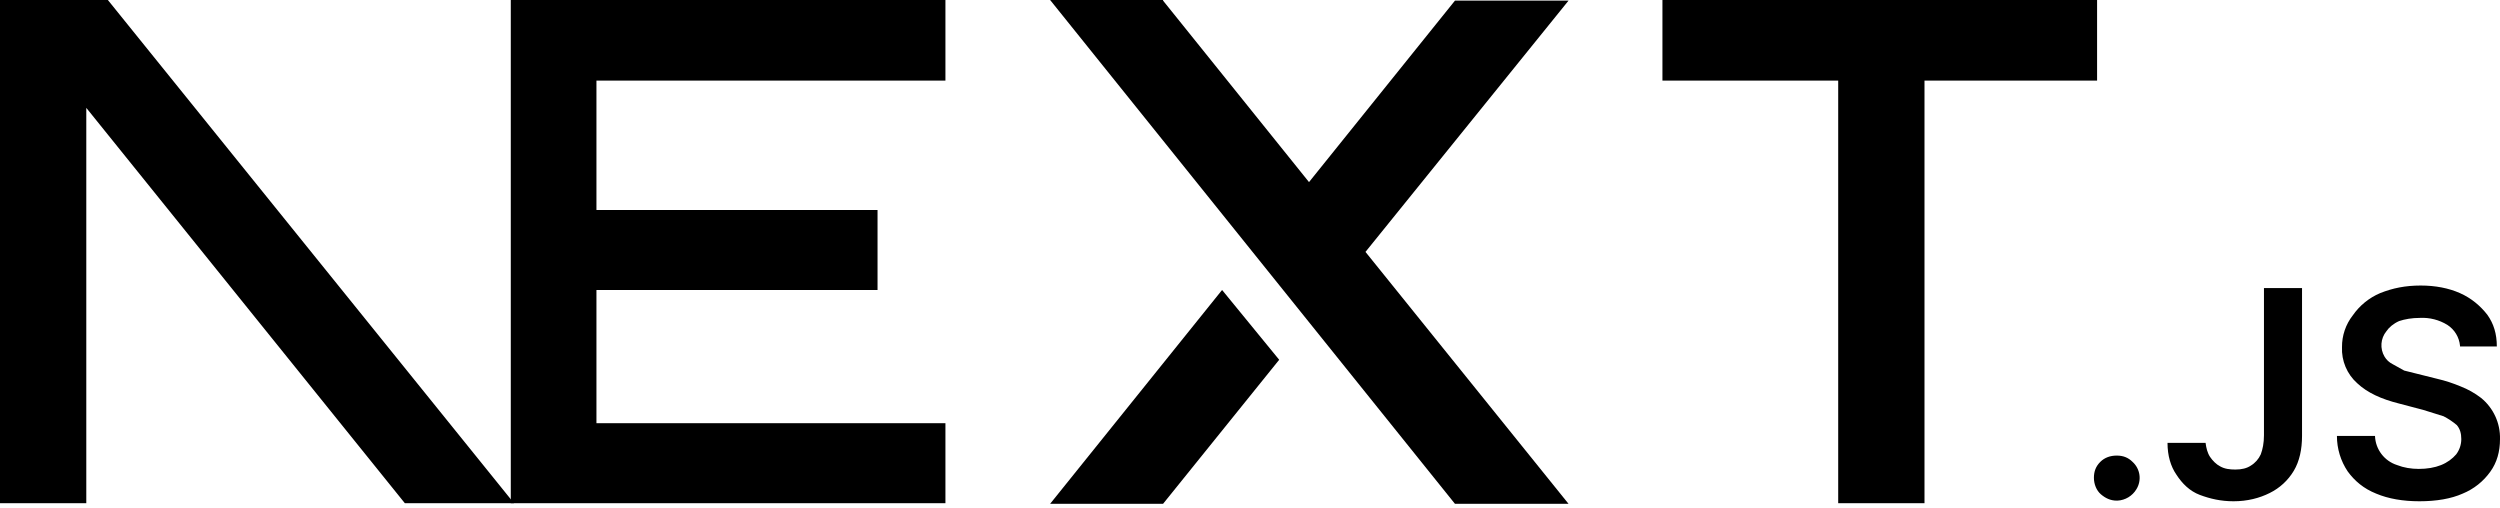
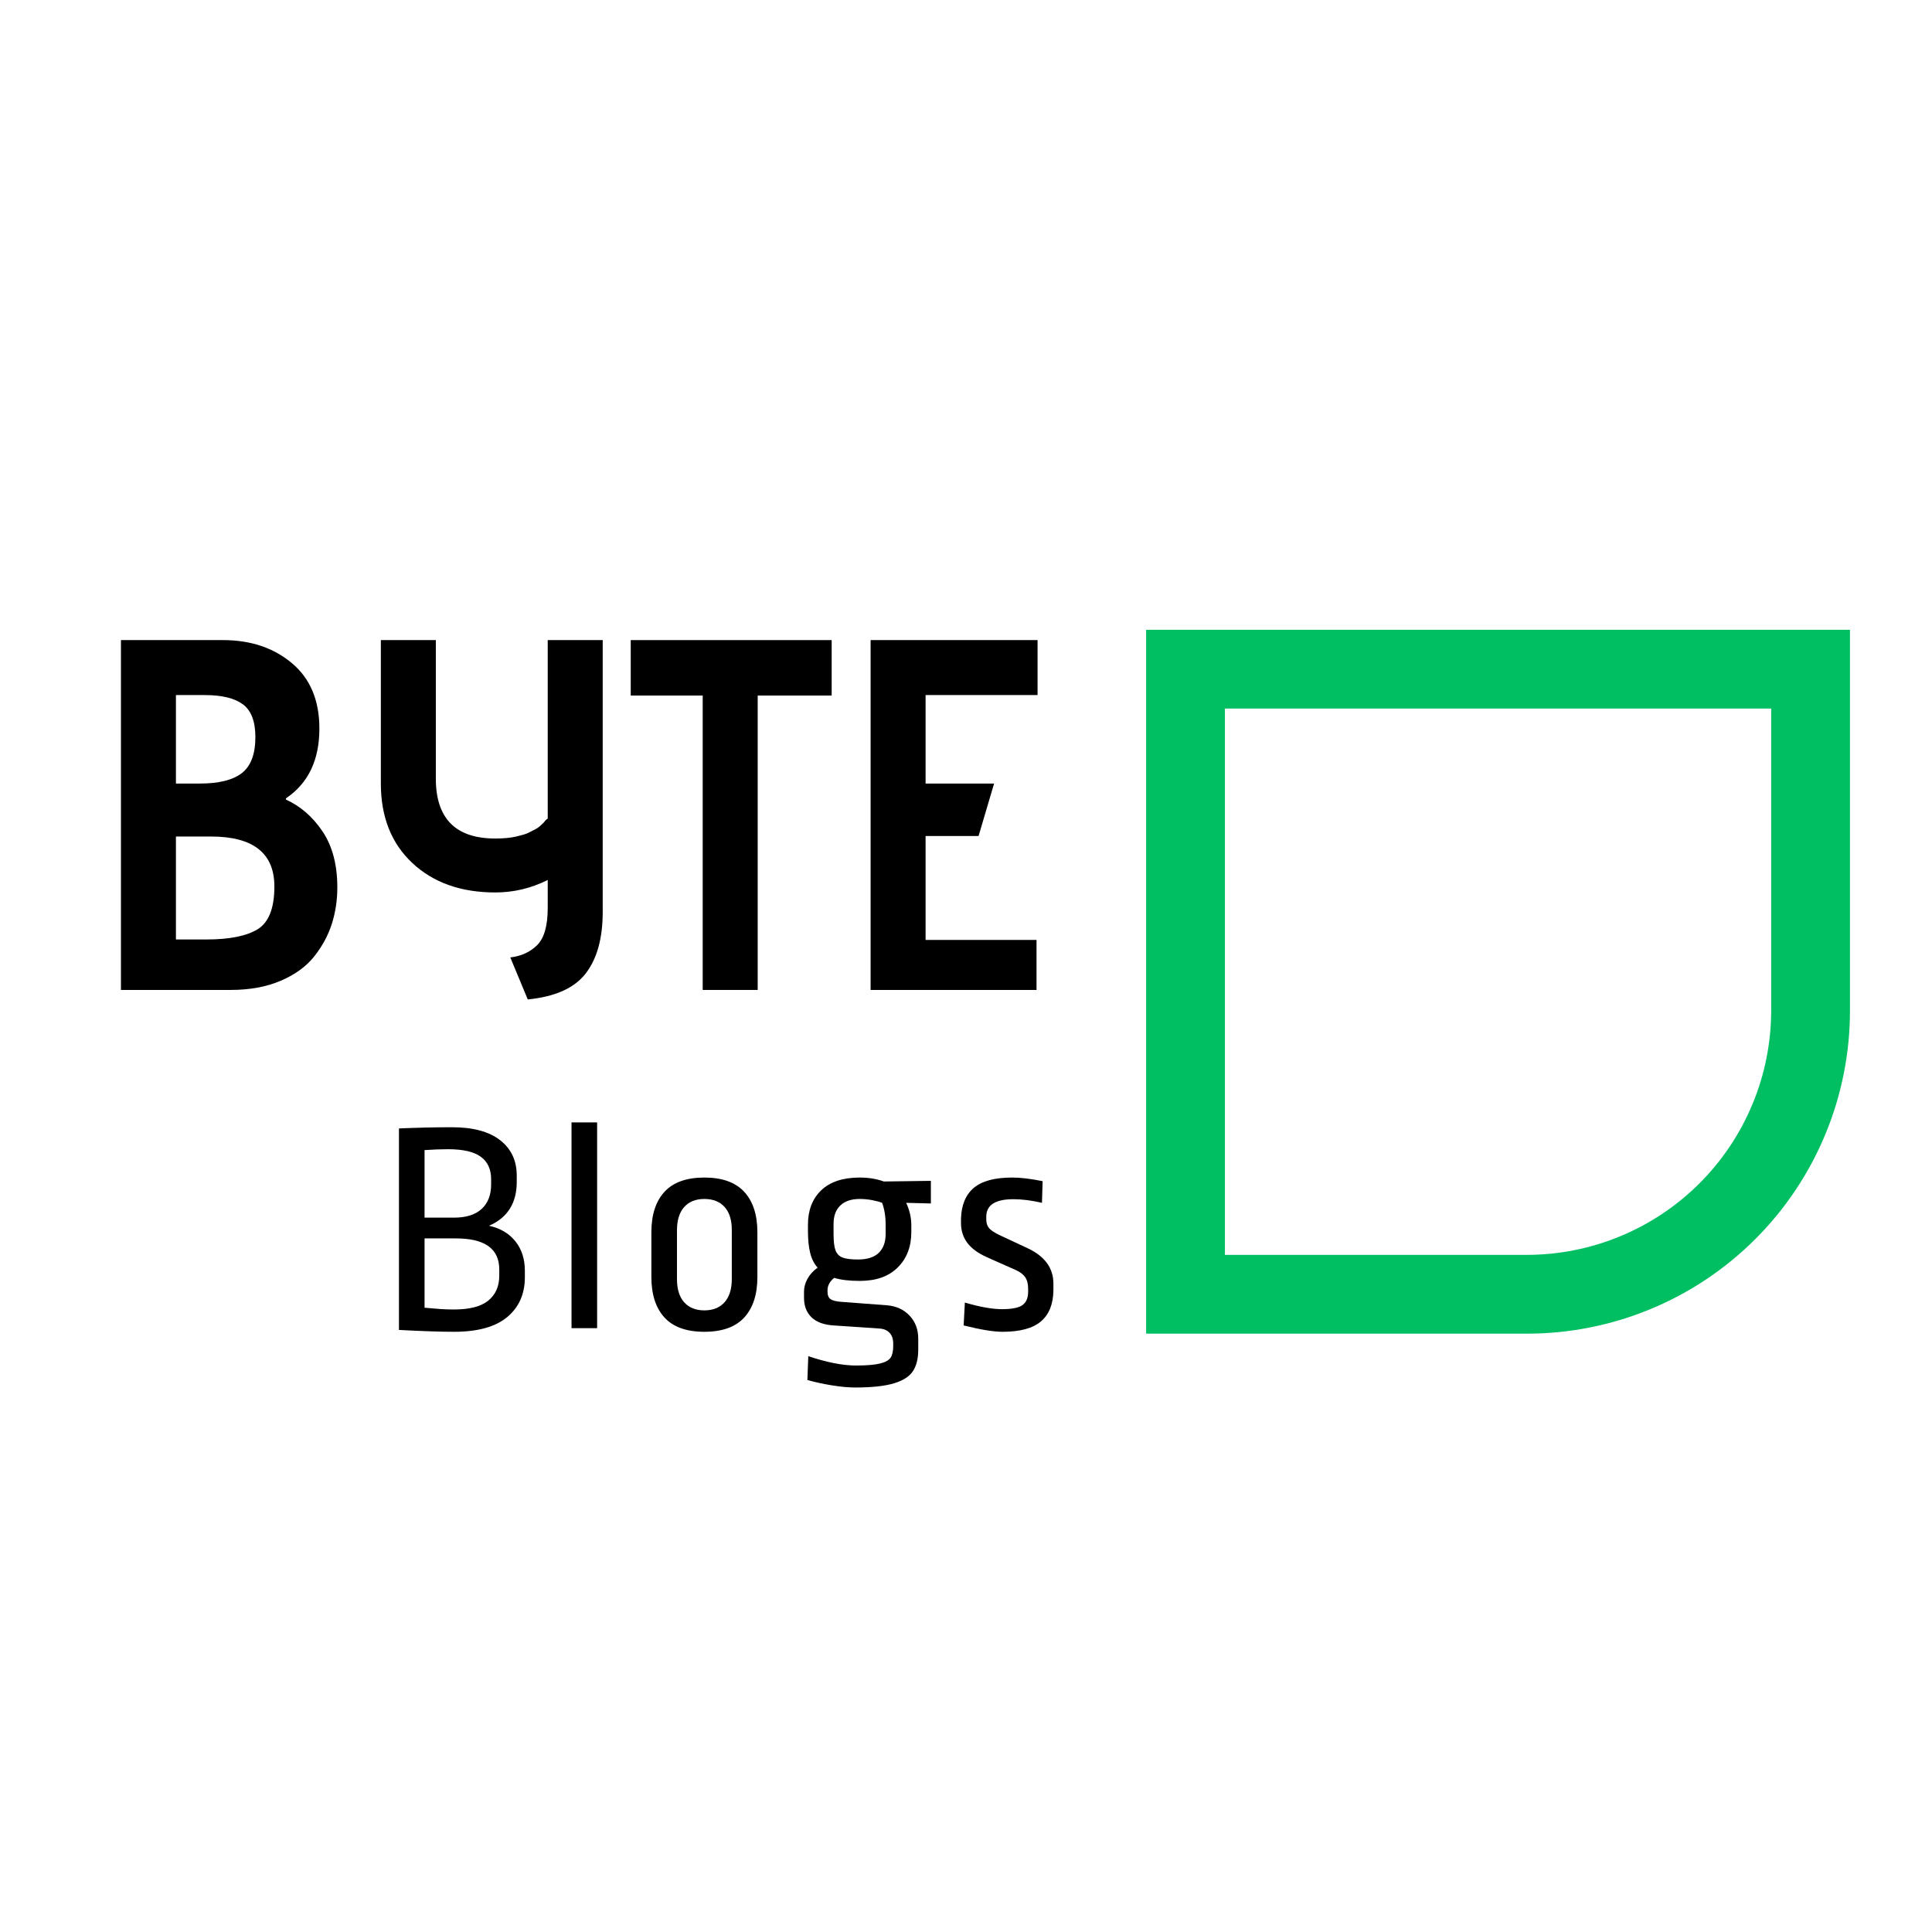
- <svg xmlns="http://www.w3.org/2000/svg" fill="none" viewBox="0 0 394 80">
-   <path fill="#000" d="M262 0h68.5v12.7h-27.2v66.6h-13.6V12.7H262V0ZM149 0v12.7H94v20.4h44.3v12.6H94v21h55v12.6H80.5V0h68.7zm34.3 0h-17.8l63.8 79.4h17.9l-32-39.7 32-39.6h-17.9l-23 28.6-23-28.6zm18.3 56.7-9-11-27.1 33.7h17.8l18.3-22.7z" />
-   <path fill="#000" d="M81 79.3 17 0H0v79.3h13.6V17l50.2 62.3H81Zm252.6-.4c-1 0-1.8-.4-2.5-1s-1.1-1.6-1.1-2.6.3-1.8 1-2.5 1.6-1 2.6-1 1.8.3 2.5 1a3.4 3.4 0 0 1 .6 4.3 3.7 3.7 0 0 1-3 1.8zm23.2-33.5h6v23.3c0 2.1-.4 4-1.3 5.5a9.1 9.1 0 0 1-3.8 3.5c-1.6.8-3.5 1.3-5.7 1.3-2 0-3.7-.4-5.3-1s-2.8-1.8-3.7-3.2c-.9-1.3-1.4-3-1.4-5h6c.1.8.3 1.6.7 2.2s1 1.2 1.6 1.5c.7.4 1.5.5 2.4.5 1 0 1.8-.2 2.4-.6a4 4 0 0 0 1.6-1.8c.3-.8.5-1.8.5-3V45.5zm30.9 9.1a4.4 4.4 0 0 0-2-3.3 7.5 7.5 0 0 0-4.3-1.1c-1.3 0-2.4.2-3.3.5-.9.4-1.6 1-2 1.6a3.5 3.5 0 0 0-.3 4c.3.5.7.9 1.3 1.2l1.8 1 2 .5 3.2.8c1.3.3 2.5.7 3.7 1.2a13 13 0 0 1 3.2 1.8 8.1 8.1 0 0 1 3 6.5c0 2-.5 3.7-1.5 5.1a10 10 0 0 1-4.4 3.5c-1.8.8-4.1 1.2-6.8 1.2-2.6 0-4.9-.4-6.8-1.2-2-.8-3.4-2-4.5-3.5a10 10 0 0 1-1.7-5.6h6a5 5 0 0 0 3.5 4.6c1 .4 2.2.6 3.4.6 1.3 0 2.5-.2 3.5-.6 1-.4 1.8-1 2.4-1.7a4 4 0 0 0 .8-2.4c0-.9-.2-1.6-.7-2.2a11 11 0 0 0-2.1-1.4l-3.2-1-3.8-1c-2.8-.7-5-1.7-6.6-3.2a7.2 7.2 0 0 1-2.4-5.7 8 8 0 0 1 1.7-5 10 10 0 0 1 4.3-3.5c2-.8 4-1.2 6.4-1.2 2.3 0 4.4.4 6.2 1.2 1.8.8 3.2 2 4.3 3.4 1 1.4 1.5 3 1.5 5h-5.8z" />
+ <svg xmlns="http://www.w3.org/2000/svg" width="500" zoomAndPan="magnify" viewBox="0 0 375 375" height="500" preserveAspectRatio="xMidYMid meet" version="1.0">
+   <defs>
+     <g />
+     <clipPath id="071cb2fe7a">
+       <path d="M 222.461 122.242 L 358.988 122.242 L 358.988 258.773 L 222.461 258.773 Z M 222.461 122.242 " clip-rule="nonzero" />
+     </clipPath>
+   </defs>
+   <g fill="#000000" fill-opacity="1">
+     <g transform="translate(15.91369, 192.1476)">
+       <g>
+         <path d="M 28.812 0 L 7.562 0 L 7.562 -67.906 L 27.359 -67.906 C 32.723 -67.906 37.18 -66.414 40.734 -63.438 C 44.297 -60.457 46.078 -56.223 46.078 -50.734 C 46.078 -44.648 43.941 -40.156 39.672 -37.25 C 39.609 -37.188 39.578 -37.117 39.578 -37.047 L 39.578 -36.953 C 42.422 -35.66 44.797 -33.594 46.703 -30.75 C 48.609 -27.906 49.562 -24.285 49.562 -19.891 C 49.562 -17.43 49.207 -15.082 48.5 -12.844 C 47.789 -10.613 46.66 -8.516 45.109 -6.547 C 43.555 -4.578 41.391 -2.992 38.609 -1.797 C 35.828 -0.598 32.562 0 28.812 0 Z M 18.234 -40.062 L 22.891 -40.062 C 26.578 -40.062 29.289 -40.738 31.031 -42.094 C 32.781 -43.457 33.656 -45.785 33.656 -49.078 C 33.656 -52.117 32.848 -54.238 31.234 -55.438 C 29.617 -56.633 27.16 -57.234 23.859 -57.234 L 18.234 -57.234 Z M 18.234 -9.797 L 24.156 -9.797 C 28.613 -9.797 31.926 -10.457 34.094 -11.781 C 36.258 -13.113 37.344 -15.879 37.344 -20.078 C 37.344 -26.547 33.238 -29.781 25.031 -29.781 L 18.234 -29.781 Z M 18.234 -9.797 " />
+       </g>
+     </g>
+   </g>
+   <g fill="#000000" fill-opacity="1">
+     <g transform="translate(69.26648, 192.1476)">
+       <g>
+         <path d="M 33.172 1.844 L 29.781 -6.312 C 31.914 -6.562 33.66 -7.363 35.016 -8.719 C 36.367 -10.082 37.047 -12.477 37.047 -15.906 L 37.047 -21.344 C 33.816 -19.727 30.426 -18.922 26.875 -18.922 C 20.207 -18.922 14.836 -20.828 10.766 -24.641 C 6.691 -28.453 4.656 -33.594 4.656 -40.062 L 4.656 -67.906 L 15.328 -67.906 L 15.328 -41.031 C 15.328 -33.27 19.176 -29.391 26.875 -29.391 C 27.645 -29.391 28.367 -29.422 29.047 -29.484 C 29.723 -29.547 30.336 -29.641 30.891 -29.766 C 31.441 -29.898 31.941 -30.031 32.391 -30.156 C 32.848 -30.289 33.285 -30.473 33.703 -30.703 C 34.129 -30.93 34.469 -31.109 34.719 -31.234 C 34.977 -31.359 35.254 -31.551 35.547 -31.812 C 35.836 -32.07 36.047 -32.266 36.172 -32.391 C 36.305 -32.523 36.473 -32.723 36.672 -32.984 L 37.047 -33.266 L 37.047 -67.906 L 47.719 -67.906 L 47.719 -15.125 C 47.719 -10.02 46.617 -6.047 44.422 -3.203 C 42.223 -0.359 38.473 1.32 33.172 1.844 Z M 33.172 1.844 " />
+       </g>
+     </g>
+   </g>
+   <g fill="#000000" fill-opacity="1">
+     <g transform="translate(122.4253, 192.1476)">
+       <g>
+         <path d="M 24.641 0 L 13.969 0 L 13.969 -57.141 L 0 -57.141 L 0 -67.906 L 39 -67.906 L 39 -57.141 L 24.641 -57.141 Z M 24.641 0 " />
+       </g>
+     </g>
+   </g>
+   <g fill="#000000" fill-opacity="1">
+     <g transform="translate(161.4213, 192.1476)">
+       <g>
+         <path d="M 39.766 0 L 7.562 0 L 7.562 -67.906 L 39.969 -67.906 L 39.969 -57.234 L 18.234 -57.234 L 18.234 -40.062 L 31.531 -40.062 L 28.516 -29.875 L 18.234 -29.875 L 18.234 -9.703 L 39.766 -9.703 Z M 39.766 0 " />
+       </g>
+     </g>
+   </g>
+   <g clip-path="url(#071cb2fe7a)">
+     <path fill="#00bf63" d="M 343.785 137.535 L 343.785 196.16 C 343.781 197.711 343.707 199.262 343.551 200.805 C 343.398 202.352 343.168 203.883 342.863 205.406 C 342.562 206.93 342.184 208.43 341.73 209.918 C 341.281 211.402 340.758 212.859 340.16 214.293 C 339.566 215.73 338.902 217.129 338.172 218.5 C 337.438 219.867 336.641 221.195 335.777 222.488 C 334.914 223.777 333.992 225.023 333.008 226.223 C 332.023 227.422 330.98 228.57 329.883 229.668 C 328.785 230.766 327.637 231.809 326.438 232.793 C 325.238 233.777 323.992 234.699 322.703 235.562 C 321.41 236.426 320.082 237.223 318.715 237.957 C 317.344 238.688 315.945 239.352 314.512 239.945 C 313.078 240.543 311.617 241.062 310.133 241.516 C 308.648 241.969 307.145 242.344 305.621 242.648 C 304.098 242.953 302.566 243.184 301.02 243.336 C 299.477 243.488 297.93 243.566 296.375 243.57 L 237.754 243.57 L 237.754 137.535 L 343.785 137.535 M 359.078 122.242 L 222.461 122.242 L 222.461 258.863 L 296.375 258.863 C 298.43 258.863 300.477 258.762 302.523 258.562 C 304.566 258.359 306.594 258.059 308.609 257.656 C 310.621 257.258 312.613 256.758 314.578 256.164 C 316.543 255.566 318.473 254.875 320.371 254.09 C 322.27 253.305 324.121 252.426 325.934 251.457 C 327.746 250.492 329.504 249.438 331.211 248.297 C 332.918 247.156 334.566 245.934 336.152 244.629 C 337.742 243.328 339.262 241.949 340.715 240.496 C 342.164 239.047 343.543 237.527 344.844 235.938 C 346.148 234.352 347.371 232.703 348.512 230.996 C 349.652 229.289 350.707 227.527 351.676 225.719 C 352.641 223.906 353.52 222.055 354.305 220.156 C 355.09 218.258 355.781 216.328 356.379 214.363 C 356.973 212.398 357.473 210.406 357.875 208.395 C 358.273 206.379 358.574 204.352 358.777 202.305 C 358.977 200.262 359.078 198.215 359.078 196.16 Z M 359.078 122.242 " fill-opacity="1" fill-rule="nonzero" />
+   </g>
+   <g fill="#000000" fill-opacity="1">
+     <g transform="translate(73.0473, 257.796)">
+       <g>
+         <path d="M 14.672 -39 C 18.766 -39 21.883 -38.16 24.031 -36.484 C 26.176 -34.805 27.25 -32.523 27.25 -29.641 L 27.25 -28.359 C 27.25 -24.266 25.457 -21.438 21.875 -19.875 C 24.051 -19.406 25.754 -18.398 26.984 -16.859 C 28.211 -15.328 28.828 -13.43 28.828 -11.172 L 28.828 -9.875 C 28.828 -6.645 27.688 -4.07 25.406 -2.156 C 23.125 -0.25 19.68 0.703 15.078 0.703 C 12.473 0.703 8.91 0.582 4.391 0.344 L 4.391 -38.766 C 7.973 -38.922 11.398 -39 14.672 -39 Z M 13.922 -34.734 C 12.516 -34.734 10.992 -34.676 9.359 -34.562 L 9.359 -21.453 L 15.078 -21.453 C 17.422 -21.453 19.207 -22.016 20.438 -23.141 C 21.664 -24.273 22.281 -25.859 22.281 -27.891 L 22.281 -28.891 C 22.281 -30.836 21.613 -32.297 20.281 -33.266 C 18.957 -34.242 16.836 -34.734 13.922 -34.734 Z M 9.359 -17.422 L 9.359 -3.969 C 10.641 -3.852 11.695 -3.766 12.531 -3.703 C 13.375 -3.648 14.223 -3.625 15.078 -3.625 C 18.086 -3.625 20.301 -4.195 21.719 -5.344 C 23.145 -6.5 23.859 -8.109 23.859 -10.172 L 23.859 -11.406 C 23.859 -15.414 21.051 -17.422 15.438 -17.422 Z M 9.359 -17.422 " />
+       </g>
+     </g>
+   </g>
+   <g fill="#000000" fill-opacity="1">
+     <g transform="translate(106.8385, 257.796)">
+       <g>
+         <path d="M 9.062 -39.938 L 9.062 0 L 4.094 0 L 4.094 -39.938 Z M 9.062 -39.938 " />
+       </g>
+     </g>
+   </g>
+   <g fill="#000000" fill-opacity="1">
+     <g transform="translate(122.9159, 257.796)">
+       <g>
+         <path d="M 13.797 -29.234 C 17.266 -29.234 19.848 -28.305 21.547 -26.453 C 23.242 -24.609 24.094 -21.988 24.094 -18.594 L 24.094 -9.938 C 24.094 -6.551 23.242 -3.93 21.547 -2.078 C 19.848 -0.223 17.266 0.703 13.797 0.703 C 10.328 0.703 7.742 -0.223 6.047 -2.078 C 4.359 -3.93 3.516 -6.551 3.516 -9.938 L 3.516 -18.594 C 3.516 -21.988 4.359 -24.609 6.047 -26.453 C 7.742 -28.305 10.328 -29.234 13.797 -29.234 Z M 13.797 -25.078 C 12.117 -25.078 10.812 -24.551 9.875 -23.5 C 8.945 -22.445 8.484 -20.945 8.484 -19 L 8.484 -9.531 C 8.484 -7.582 8.945 -6.082 9.875 -5.031 C 10.812 -3.977 12.117 -3.453 13.797 -3.453 C 15.473 -3.453 16.781 -3.977 17.719 -5.031 C 18.656 -6.082 19.125 -7.582 19.125 -9.531 L 19.125 -19.062 C 19.125 -21.008 18.656 -22.5 17.719 -23.531 C 16.781 -24.562 15.473 -25.078 13.797 -25.078 Z M 13.797 -25.078 " />
+       </g>
+     </g>
+   </g>
+   <g fill="#000000" fill-opacity="1">
+     <g transform="translate(153.4333, 257.796)">
+       <g>
+         <path d="M 13.453 -29.234 C 15.16 -29.234 16.719 -28.977 18.125 -28.469 L 27.25 -28.594 L 27.25 -24.203 L 22.453 -24.328 C 23.117 -22.922 23.453 -21.457 23.453 -19.938 L 23.453 -18.656 C 23.453 -15.812 22.57 -13.52 20.812 -11.781 C 19.062 -10.039 16.609 -9.172 13.453 -9.172 C 11.422 -9.172 9.766 -9.367 8.484 -9.766 C 7.617 -9.066 7.188 -8.266 7.188 -7.359 L 7.188 -7.016 C 7.188 -6.391 7.379 -5.93 7.766 -5.641 C 8.16 -5.348 8.926 -5.164 10.062 -5.094 L 18.766 -4.438 C 20.555 -4.281 22.008 -3.609 23.125 -2.422 C 24.238 -1.234 24.797 0.254 24.797 2.047 L 24.797 4.203 C 24.797 5.879 24.461 7.242 23.797 8.297 C 23.129 9.348 21.91 10.145 20.141 10.688 C 18.367 11.238 15.828 11.516 12.516 11.516 C 11.266 11.516 9.789 11.379 8.094 11.109 C 6.395 10.836 4.789 10.488 3.281 10.062 L 3.453 5.438 C 7.078 6.645 10.156 7.25 12.688 7.25 C 14.789 7.25 16.359 7.117 17.391 6.859 C 18.422 6.609 19.102 6.227 19.438 5.719 C 19.77 5.219 19.938 4.461 19.938 3.453 L 19.938 2.984 C 19.938 2.086 19.691 1.383 19.203 0.875 C 18.711 0.363 18.02 0.094 17.125 0.062 L 8.359 -0.531 C 6.484 -0.645 5.055 -1.172 4.078 -2.109 C 3.109 -3.047 2.625 -4.312 2.625 -5.906 L 2.625 -7.078 C 2.625 -7.93 2.848 -8.766 3.297 -9.578 C 3.742 -10.398 4.398 -11.125 5.266 -11.75 C 4.598 -12.488 4.117 -13.43 3.828 -14.578 C 3.535 -15.734 3.391 -17.148 3.391 -18.828 L 3.391 -20.109 C 3.391 -22.879 4.242 -25.094 5.953 -26.75 C 7.672 -28.406 10.172 -29.234 13.453 -29.234 Z M 13.453 -25.078 C 11.805 -25.078 10.547 -24.656 9.672 -23.812 C 8.797 -22.977 8.359 -21.785 8.359 -20.234 L 8.359 -18.297 C 8.359 -16.859 8.484 -15.797 8.734 -15.109 C 8.992 -14.43 9.453 -13.961 10.109 -13.703 C 10.773 -13.453 11.77 -13.328 13.094 -13.328 C 14.883 -13.328 16.227 -13.754 17.125 -14.609 C 18.02 -15.473 18.469 -16.703 18.469 -18.297 L 18.469 -20.062 C 18.469 -21.695 18.238 -23.117 17.781 -24.328 C 17.312 -24.516 16.676 -24.688 15.875 -24.844 C 15.07 -25 14.266 -25.078 13.453 -25.078 Z M 13.453 -25.078 " />
+       </g>
+     </g>
+   </g>
+   <g fill="#000000" fill-opacity="1">
+     <g transform="translate(184.1845, 257.796)">
+       <g>
+         <path d="M 12.281 -29.234 C 13.914 -29.234 15.883 -29 18.188 -28.531 L 18.062 -24.328 C 16.039 -24.797 14.191 -25.031 12.516 -25.031 C 9.004 -25.031 7.25 -23.898 7.25 -21.641 L 7.25 -21.109 C 7.25 -20.41 7.43 -19.844 7.797 -19.406 C 8.172 -18.977 8.848 -18.531 9.828 -18.062 L 15.312 -15.5 C 18.625 -13.938 20.281 -11.656 20.281 -8.656 L 20.281 -7.359 C 20.25 -4.672 19.441 -2.656 17.859 -1.312 C 16.285 0.031 13.801 0.703 10.406 0.703 C 8.656 0.703 6.141 0.289 2.859 -0.531 L 3.094 -4.969 C 6.02 -4.113 8.422 -3.688 10.297 -3.688 C 12.203 -3.688 13.523 -3.945 14.266 -4.469 C 15.004 -5 15.375 -5.867 15.375 -7.078 L 15.375 -7.656 C 15.375 -8.594 15.188 -9.332 14.812 -9.875 C 14.445 -10.426 13.836 -10.895 12.984 -11.281 L 7.312 -13.797 C 5.594 -14.578 4.332 -15.516 3.531 -16.609 C 2.738 -17.703 2.344 -18.969 2.344 -20.406 L 2.344 -21.219 C 2.414 -23.875 3.238 -25.875 4.812 -27.219 C 6.395 -28.562 8.883 -29.234 12.281 -29.234 Z M 12.281 -29.234 " />
+       </g>
+     </g>
+   </g>
</svg>
